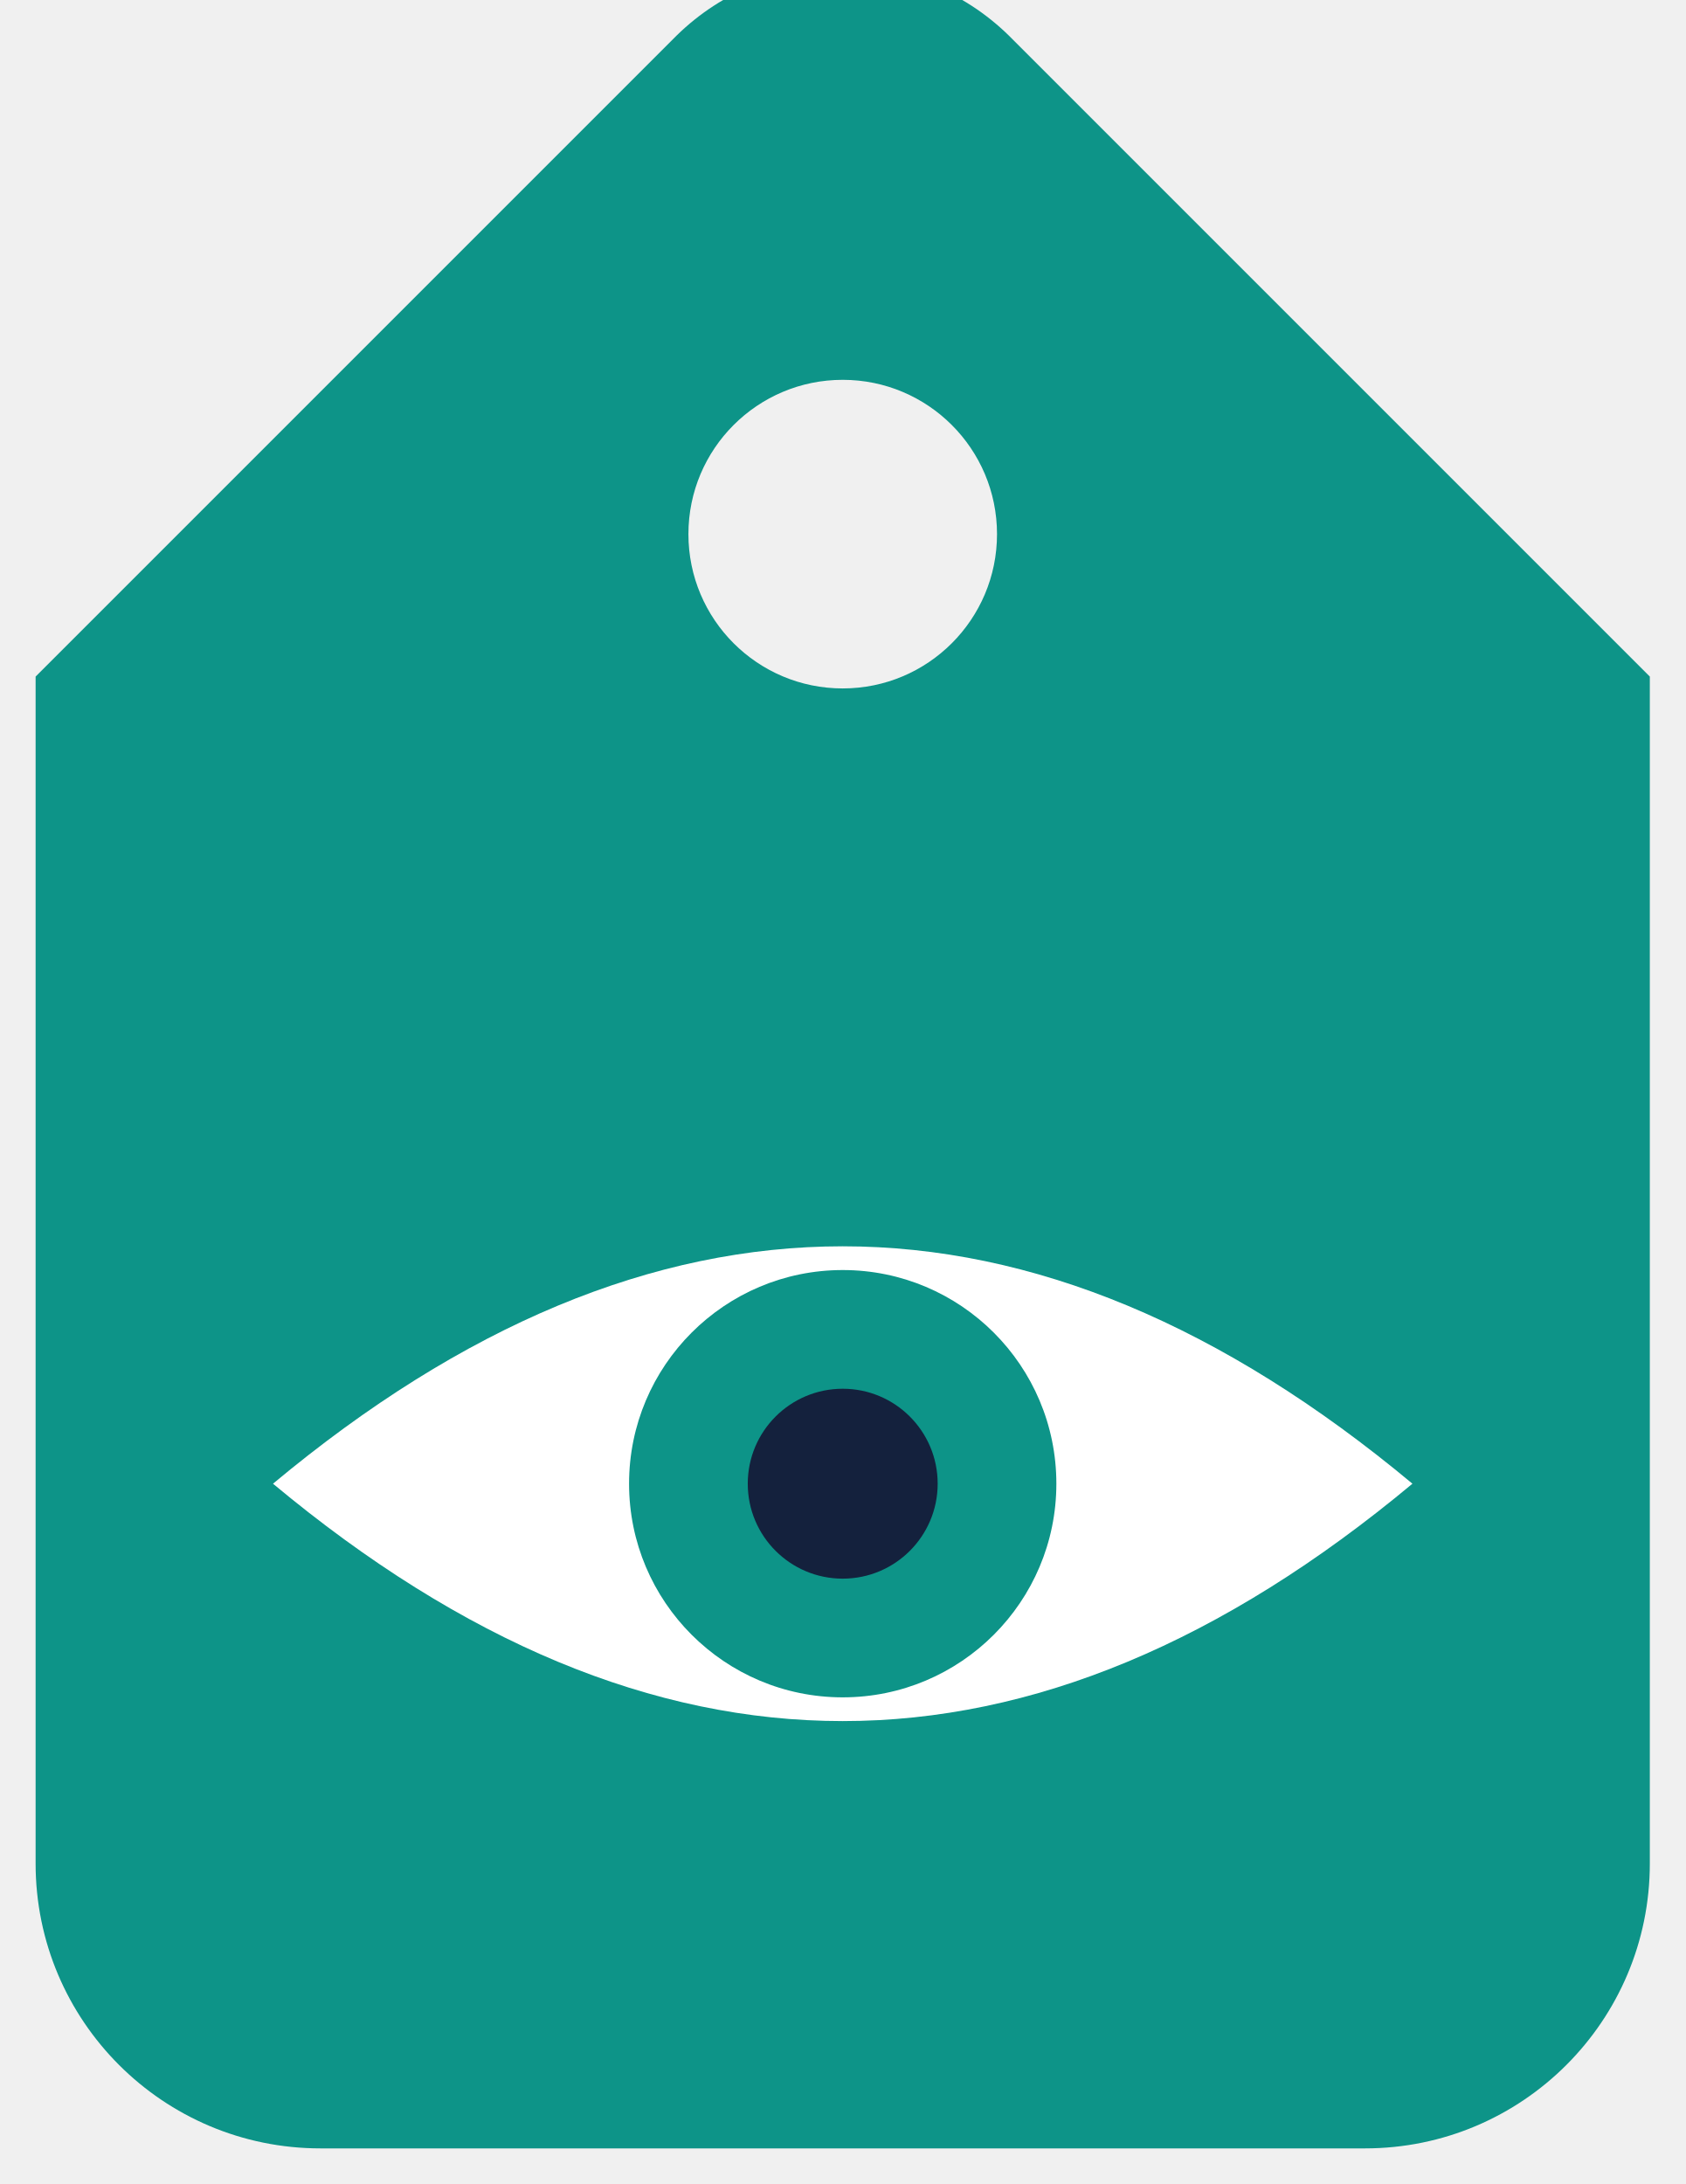
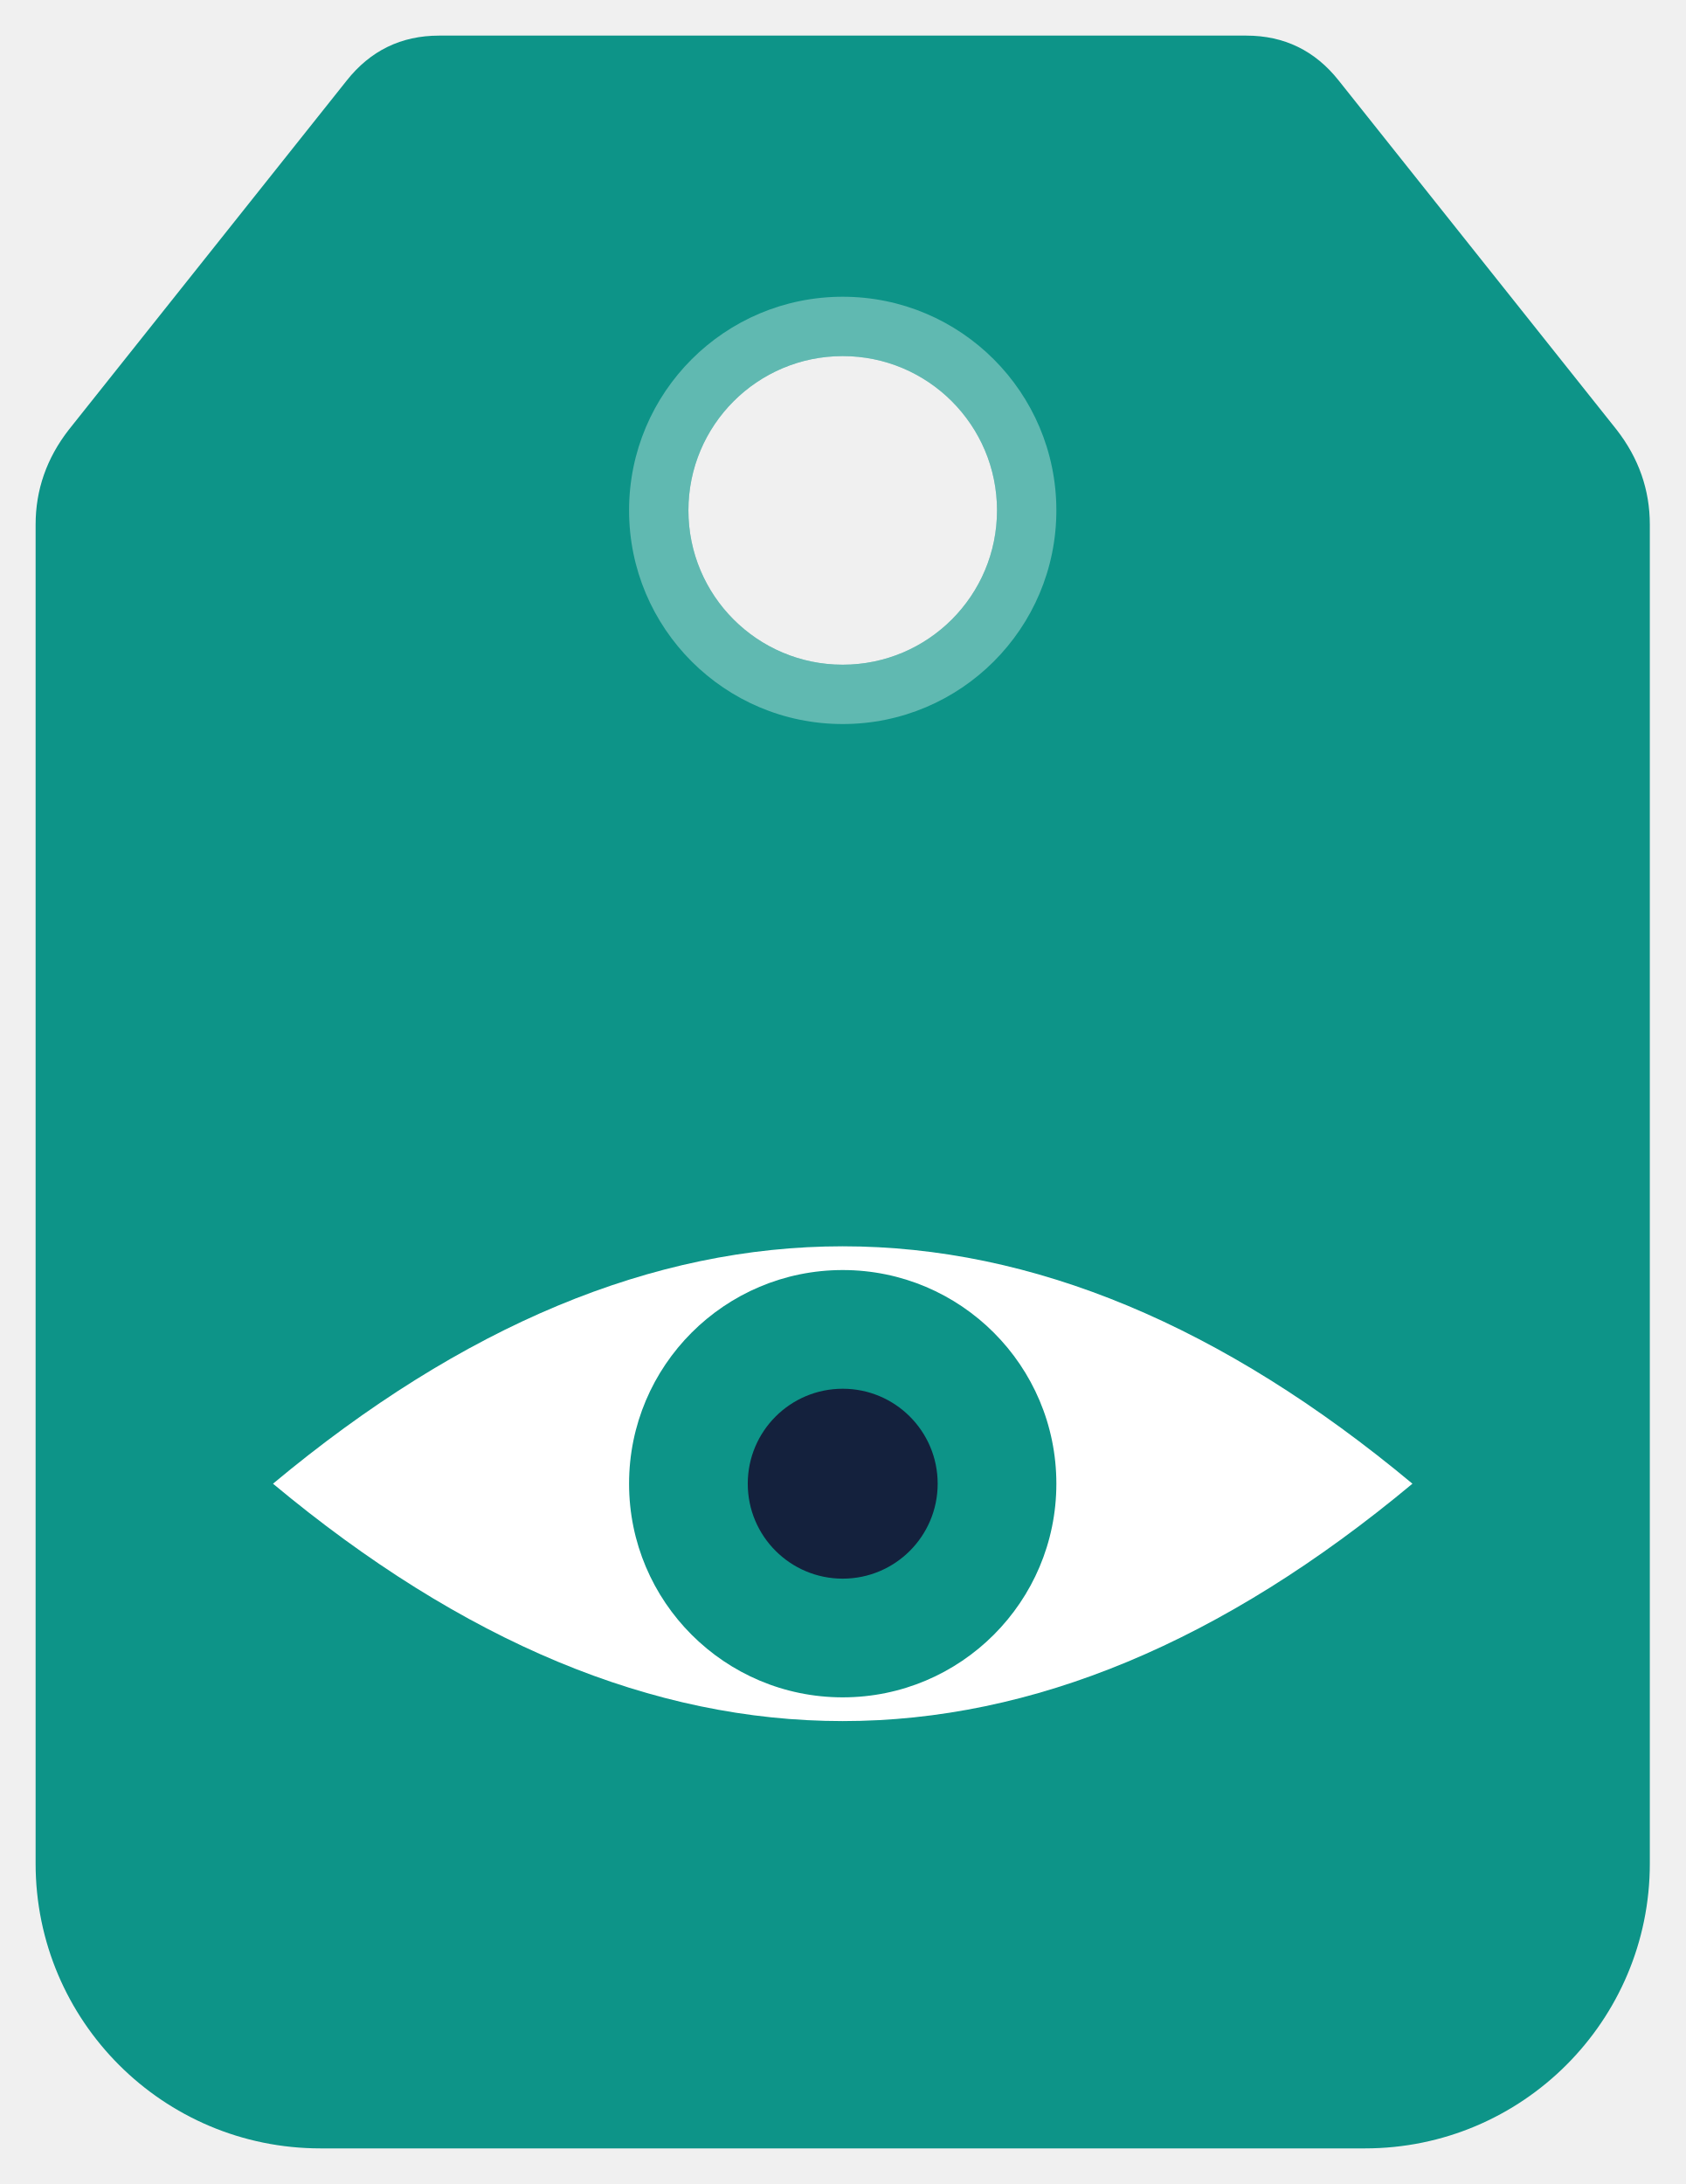
<svg xmlns="http://www.w3.org/2000/svg" viewBox="24.50 11.50 71.00 92.00" width="71" height="92" role="img" aria-label="VinWatch icon">
  <g transform="translate(8.00 6.00) scale(1) translate(-8 -6)">
-     <path fill-rule="evenodd" fill="#0D9488" d="M94 40L94 90A12 12 0 0 1 82 102L38 102A12 12 0 0 1 26 90L26 40L53 13A10 10 0 0 1 67 13Z M53.5 34A6.5 6.5 0 1 0 66.5 34A6.5 6.5 0 1 0 53.5 34Z" />
+     <path fill-rule="evenodd" fill="#0D9488" d="M43 13H77Q79.4 13 80.9 14.9L92.6 29.6Q94 31.4 94 33.6V90A12 12 0 0 1 82 102H38A12 12 0 0 1 26 90V33.6Q26 31.4 27.4 29.6L39.1 14.9Q40.6 13 43 13Z M53.5 33A6.5 6.5 0 1 0 66.5 33A6.5 6.5 0 1 0 53.5 33Z" />
+     <path fill-rule="evenodd" fill="#FFFFFF" fill-opacity=".34" d="M51 33A9 9 0 1 0 69 33A9 9 0 1 0 51 33Z M53.5 33A6.5 6.5 0 1 0 66.5 33A6.5 6.5 0 1 0 53.5 33Z" />
    <path fill="#FFFFFF" d="M36 74Q60 54 84 74Q60 94 36 74Z" />
    <circle cx="60" cy="74" r="9" fill="#0D9488" />
    <circle cx="60" cy="74" r="4" fill="#14213D" />
  </g>
</svg>
